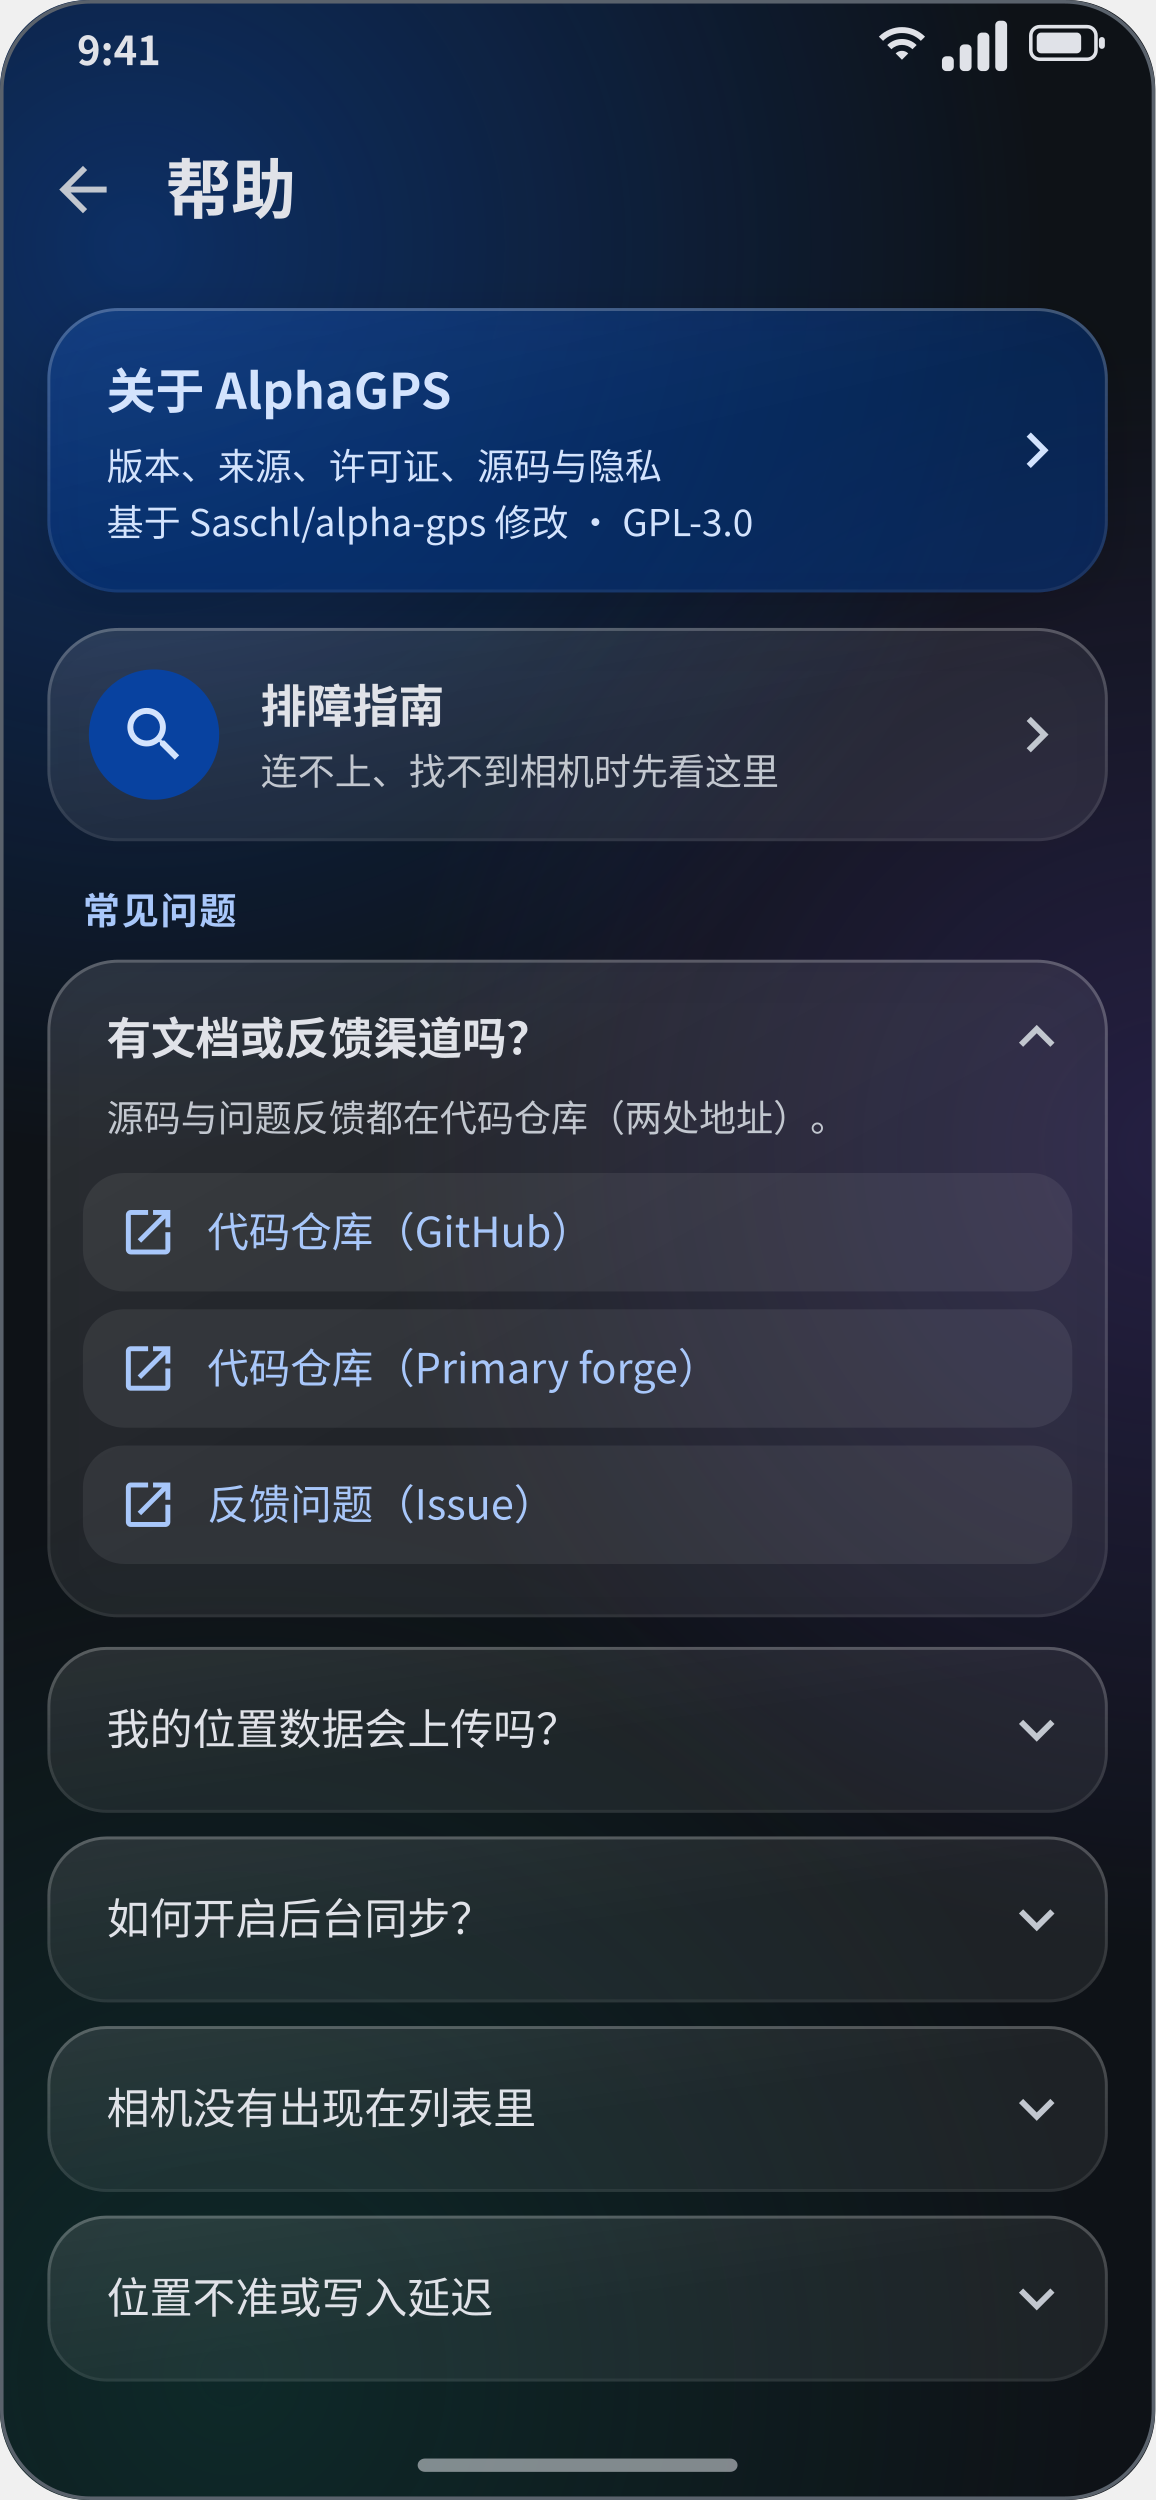
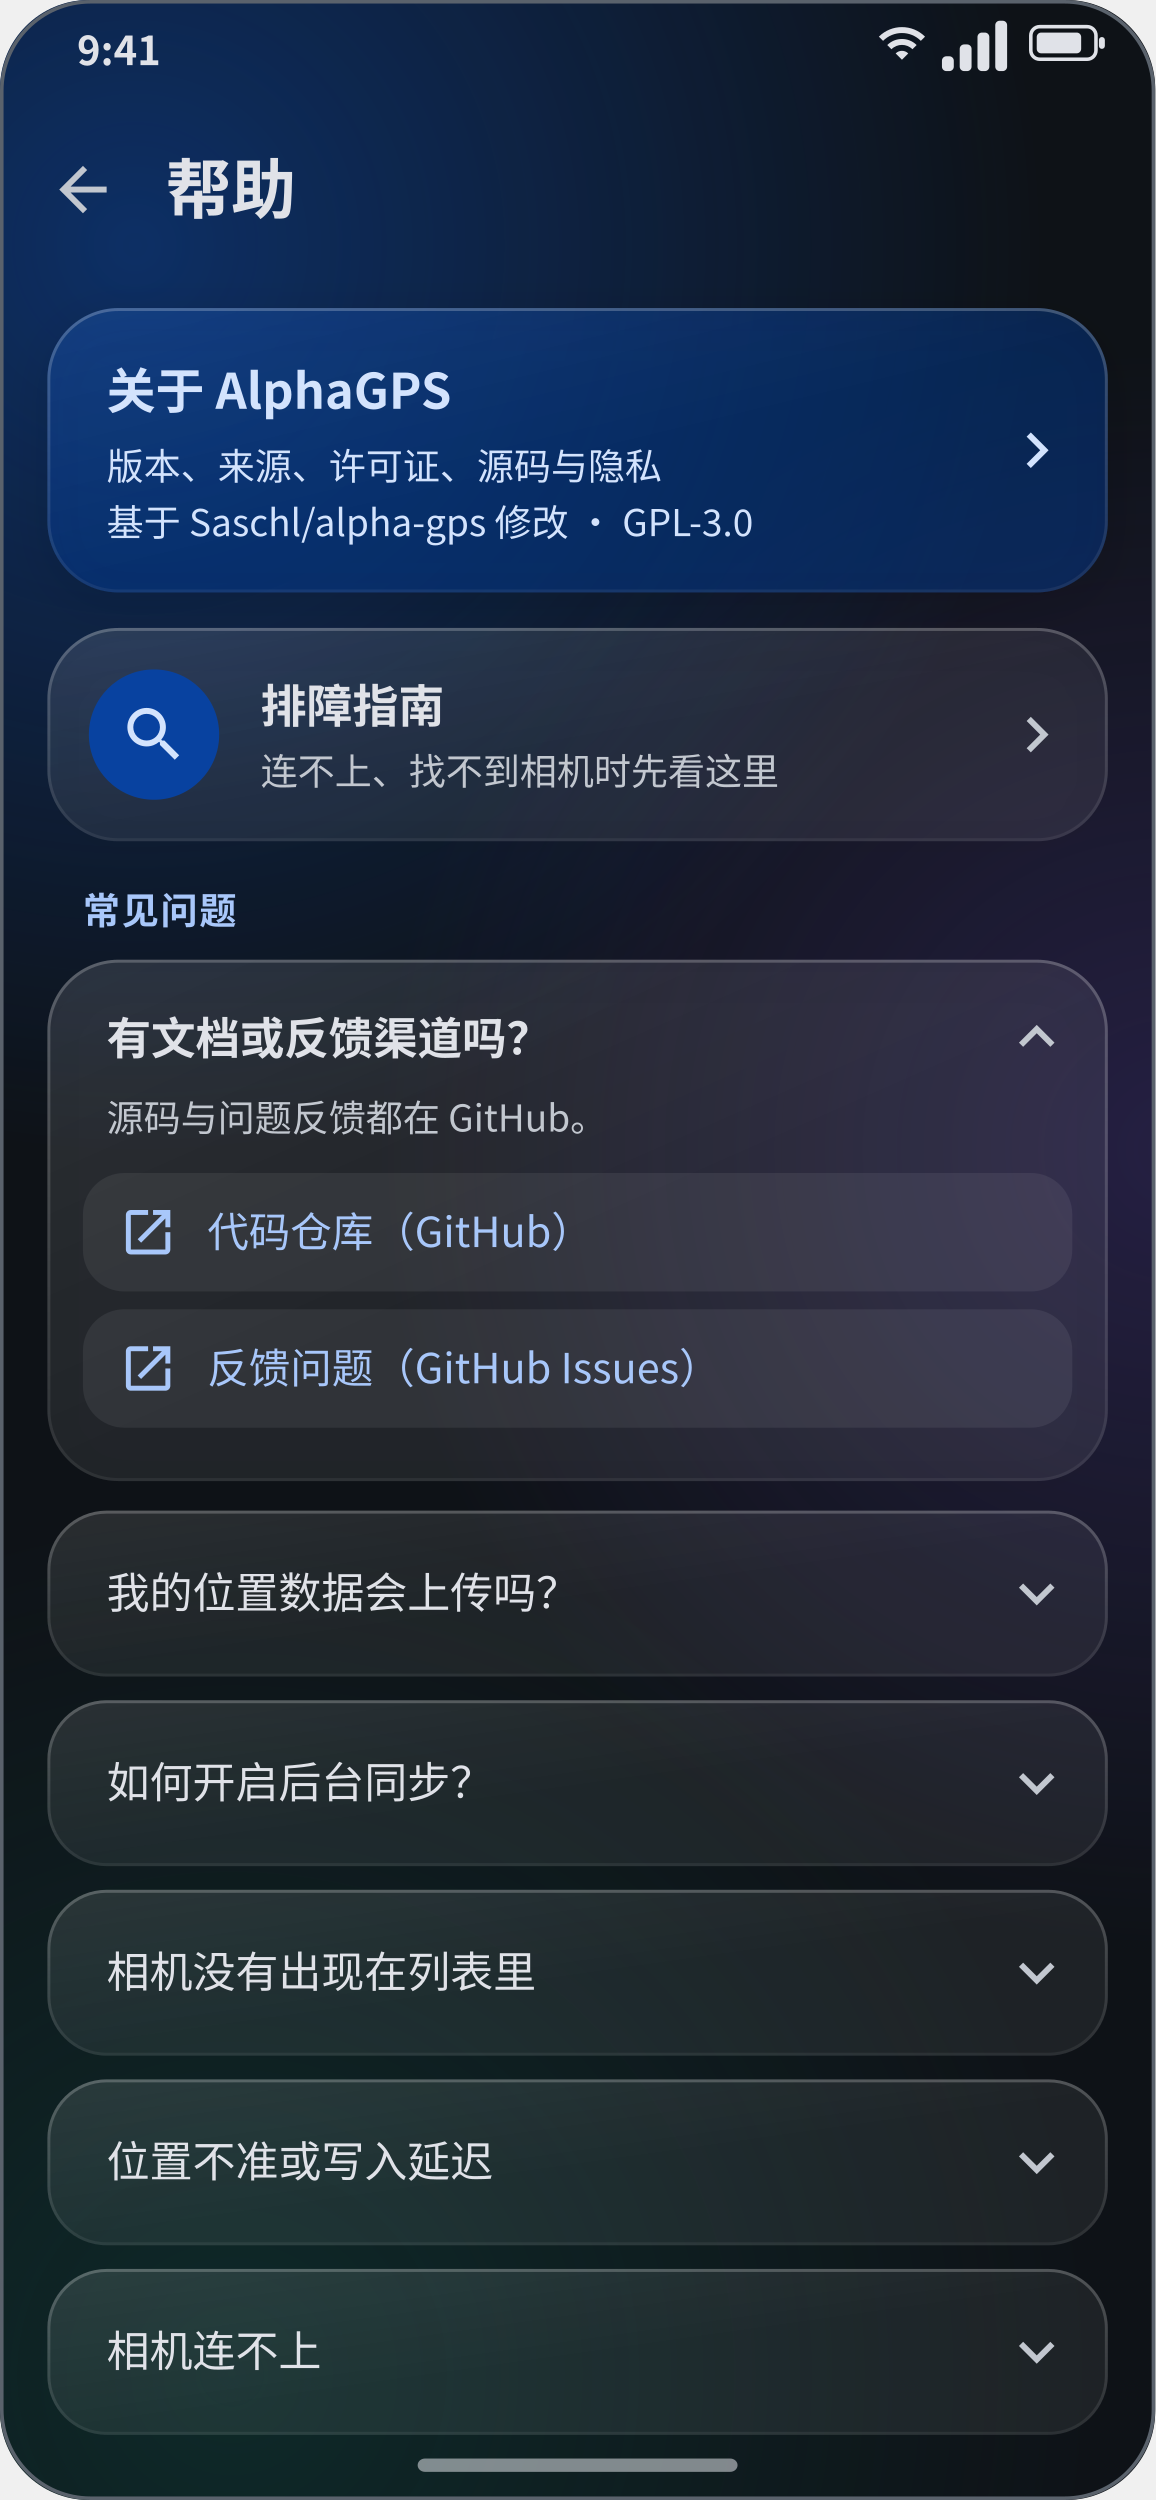
<svg xmlns="http://www.w3.org/2000/svg" width="390.0" height="844.0" viewBox="0 0 390 844" font-family="'Source Han Sans CN','Noto Sans CJK SC','Noto Sans CJK JP',sans-serif">
  <defs>
    <radialGradient id="bl1">
      <stop offset="0" stop-color="#0B57D0" stop-opacity="1" />
      <stop offset="1" stop-color="#0B57D0" stop-opacity="0" />
    </radialGradient>
    <radialGradient id="bl2">
      <stop offset="0" stop-color="#5B3FA8" stop-opacity="1" />
      <stop offset="1" stop-color="#5B3FA8" stop-opacity="0" />
    </radialGradient>
    <radialGradient id="bl3">
      <stop offset="0" stop-color="#0E6B5C" stop-opacity="1" />
      <stop offset="1" stop-color="#0E6B5C" stop-opacity="0" />
    </radialGradient>
    <linearGradient id="rim1" x1="0" y1="0" x2="0" y2="1">
      <stop offset="0" stop-color="#fff" stop-opacity="0.22" />
      <stop offset="1" stop-color="#fff" stop-opacity="0.06" />
    </linearGradient>
    <linearGradient id="sheen1" x1="0" y1="0" x2="0.9" y2="1">
      <stop offset="0" stop-color="#fff" stop-opacity="0.05" />
      <stop offset="0.55" stop-color="#fff" stop-opacity="0" />
    </linearGradient>
    <filter id="sh1" x="-30%" y="-30%" width="160%" height="180%">
      <feDropShadow dx="0" dy="4" stdDeviation="8.0" flood-color="#000000" flood-opacity="0.3" />
    </filter>
    <linearGradient id="rim2" x1="0" y1="0" x2="0" y2="1">
      <stop offset="0" stop-color="#fff" stop-opacity="0.26" />
      <stop offset="1" stop-color="#fff" stop-opacity="0.08" />
    </linearGradient>
    <linearGradient id="sheen2" x1="0" y1="0" x2="0.9" y2="1">
      <stop offset="0" stop-color="#fff" stop-opacity="0.06" />
      <stop offset="0.55" stop-color="#fff" stop-opacity="0" />
    </linearGradient>
    <filter id="sh2" x="-30%" y="-30%" width="160%" height="180%">
      <feDropShadow dx="0" dy="6" stdDeviation="10.0" flood-color="#000000" flood-opacity="0.42" />
    </filter>
    <linearGradient id="rim3" x1="0" y1="0" x2="0" y2="1">
      <stop offset="0" stop-color="#fff" stop-opacity="0.3" />
      <stop offset="1" stop-color="#fff" stop-opacity="0.1" />
    </linearGradient>
    <linearGradient id="sheen3" x1="0" y1="0" x2="0.9" y2="1">
      <stop offset="0" stop-color="#fff" stop-opacity="0.07" />
      <stop offset="0.55" stop-color="#fff" stop-opacity="0" />
    </linearGradient>
    <filter id="sh3" x="-30%" y="-30%" width="160%" height="180%">
      <feDropShadow dx="0" dy="12" stdDeviation="16.0" flood-color="#000000" flood-opacity="0.55" />
    </filter>
    <linearGradient id="rimv" x1="0" y1="0" x2="0" y2="1">
      <stop offset="0" stop-color="#fff" stop-opacity="0.26" />
      <stop offset="1" stop-color="#fff" stop-opacity="0.08" />
    </linearGradient>
    <linearGradient id="sheenv" x1="0" y1="0" x2="0.9" y2="1">
      <stop offset="0" stop-color="#fff" stop-opacity="0.05" />
      <stop offset="0.55" stop-color="#fff" stop-opacity="0" />
    </linearGradient>
    <filter id="shv" x="-30%" y="-30%" width="160%" height="180%">
      <feDropShadow dx="0" dy="4" stdDeviation="8.0" flood-color="#000000" flood-opacity="0.4" />
    </filter>
    <linearGradient id="pbtn" x1="0" y1="0" x2="0" y2="1">
      <stop offset="0" stop-color="#BED5FB" />
      <stop offset="1" stop-color="#A8C7FA" />
    </linearGradient>
    <filter id="pglow" x="-30%" y="-40%" width="160%" height="220%">
      <feDropShadow dx="0" dy="6" stdDeviation="8" flood-color="#000" flood-opacity="0.5" />
    </filter>
    <linearGradient id="vtop" x1="0" y1="0" x2="0" y2="1">
      <stop offset="0" stop-color="#000" stop-opacity="0.72" />
      <stop offset="1" stop-color="#000" stop-opacity="0" />
    </linearGradient>
    <linearGradient id="vbot" x1="0" y1="1" x2="0" y2="0">
      <stop offset="0" stop-color="#000" stop-opacity="0.8" />
      <stop offset="1" stop-color="#000" stop-opacity="0" />
    </linearGradient>
    <filter id="blur6">
      <feGaussianBlur stdDeviation="6" />
    </filter>
    <filter id="blur3">
      <feGaussianBlur stdDeviation="3" />
    </filter>
  </defs>
  <clipPath id="pc">
    <rect width="390" height="844" rx="30" />
  </clipPath>
  <g clip-path="url(#pc)">
    <rect x="0" y="0" width="390" height="844" rx="0" fill="#0E1217" />
    <circle cx="47" cy="84" r="304" fill="url(#bl1)" opacity="0.42" />
    <circle cx="398" cy="388" r="273" fill="url(#bl2)" opacity="0.3" />
    <circle cx="78" cy="802" r="292" fill="url(#bl3)" opacity="0.26" />
    <text x="26" y="22" font-size="13.5" font-weight="600" fill="#E0E2E8" text-anchor="start">9:41</text>
    <g opacity="1">
      <rect x="318" y="19" width="4" height="5" rx="1.5" fill="#E0E2E8" />
      <rect x="324" y="15" width="4" height="9" rx="1.5" fill="#E0E2E8" />
      <rect x="330" y="11" width="4" height="13" rx="1.5" fill="#E0E2E8" />
      <rect x="336" y="7" width="4" height="17" rx="1.5" fill="#E0E2E8" />
    </g>
    <path d="M1 9l2 2c4.97-4.97 13.03-4.97 18 0l2-2C16.93 2.93 7.08 2.93 1 9zm8 8l3 3 3-3c-1.65-1.66-4.34-1.66-6 0zm-4-4l2 2c2.76-2.76 7.24-2.76 10 0l2-2C15.14 9.14 8.87 9.14 5 13z" transform="translate(296,6) scale(0.7083)" fill="#E0E2E8" />
    <rect x="348" y="9" width="22" height="11" rx="3" fill="none" stroke="#E0E2E8" stroke-width="1.2" />
    <rect x="350" y="11" width="15" height="7" rx="1.5" fill="#E0E2E8" />
    <rect x="371" y="12.5" width="2" height="4" rx="1" fill="#E0E2E8" />
    <path d="M20 11H7.83l5.59-5.59L12 4l-8 8 8 8 1.41-1.41L7.83 13H20v-2z" transform="translate(16,52) scale(1)" fill="#C2C7CF" />
    <text x="56" y="72" font-size="22" font-weight="600" fill="#E0E2E8" text-anchor="start">帮助</text>
    <rect x="16" y="104" width="358" height="96" rx="24" fill="#0842A0" fill-opacity="0.4" filter="url(#sh1)" />
    <rect x="16" y="104" width="358" height="96" rx="24" fill="url(#sheen1)" />
    <rect x="16.5" y="104.5" width="357" height="95" rx="23.5" fill="none" stroke="url(#rim1)" stroke-width="1" />
    <text x="36" y="138" font-size="16.5" font-weight="600" fill="#D3E3FD" text-anchor="start">关于 AlphaGPS</text>
    <text x="36" y="162" font-size="12.5" font-weight="400" fill="#D3E3FD" text-anchor="start">版本、来源、许可证、源码与隐私</text>
    <text x="36" y="181" font-size="12.5" font-weight="400" fill="#D3E3FD" text-anchor="start">基于 Saschl/alpha-gps 修改 · GPL-3.0</text>
    <path d="M8.59 16.59L13.17 12 8.59 7.41 10 6l6 6-6 6z" transform="translate(338,140) scale(1)" fill="#D3E3FD" />
    <rect x="16" y="212" width="358" height="72" rx="24" fill="#FFFFFF" fill-opacity="0.07" filter="url(#sh1)" />
    <rect x="16" y="212" width="358" height="72" rx="24" fill="url(#sheen1)" />
    <rect x="16.5" y="212.5" width="357" height="71" rx="23.5" fill="none" stroke="url(#rim1)" stroke-width="1" />
    <circle cx="52" cy="248" r="22" fill="#0842A0" />
    <path d="M15.5 14h-.79l-.28-.27C15.41 12.59 16 11.11 16 9.5 16 5.91 13.09 3 9.5 3S3 5.91 3 9.5 5.91 16 9.5 16c1.61 0 3.09-.59 4.23-1.57l.27.28v.79l5 4.99L20.49 19l-4.99-5zm-6 0C7.01 14 5 11.99 5 9.5S7.01 5 9.5 5 14 7.01 14 9.5 11.99 14 9.5 14z" transform="translate(40.0,236.0) scale(1)" fill="#D3E3FD" />
    <text x="88" y="244" font-size="15.5" font-weight="600" fill="#E0E2E8" text-anchor="start">排障指南</text>
    <text x="88" y="265" font-size="12.5" font-weight="400" fill="#C2C7CF" text-anchor="start">连不上、找不到相机时先看这里</text>
    <path d="M8.59 16.59L13.17 12 8.59 7.41 10 6l6 6-6 6z" transform="translate(338,236) scale(1)" fill="#C2C7CF" />
    <text x="28" y="312" font-size="12.5" font-weight="600" fill="#A8C7FA" text-anchor="start" letter-spacing="0.6">常见问题</text>
-     <rect x="16" y="324" width="358" height="222" rx="24" fill="#FFFFFF" fill-opacity="0.07" filter="url(#sh1)" />
-     <rect x="16" y="324" width="358" height="222" rx="24" fill="url(#sheen1)" />
-     <rect x="16.5" y="324.5" width="357" height="221" rx="23.5" fill="none" stroke="url(#rim1)" stroke-width="1" />
+     <rect x="16" y="324" width="358" height="176" rx="24" fill="#FFFFFF" fill-opacity="0.07" filter="url(#sh1)" />
+     <rect x="16" y="324" width="358" height="176" rx="24" fill="url(#sheen1)" />
+     <rect x="16.5" y="324.5" width="357" height="175" rx="23.5" fill="none" stroke="url(#rim1)" stroke-width="1" />
    <text x="36" y="356" font-size="15" font-weight="600" fill="#E0E2E8" text-anchor="start">有文档或反馈渠道吗？</text>
    <path d="M12 8l-6 6 1.41 1.41L12 10.83l4.59 4.58L18 14z" transform="translate(338,338) scale(1)" fill="#C2C7CF" />
-     <text x="36" y="382" font-size="12.5" font-weight="400" fill="#C2C7CF" text-anchor="start">源码与问题反馈都在代码仓库（两处地址）。</text>
+     <text x="36" y="382" font-size="12.5" font-weight="400" fill="#C2C7CF" text-anchor="start">源码与问题反馈都在 GitHub。</text>
    <rect x="28" y="396" width="334" height="40" rx="14" fill="#E0E2E8" opacity="0.08" />
    <path d="M19 19H5V5h7V3H5c-1.11 0-2 .9-2 2v14c0 1.1.89 2 2 2h14c1.1 0 2-.9 2-2v-7h-2v7zM14 3v2h3.59l-9.83 9.83 1.41 1.41L19 6.41V10h2V3h-7z" transform="translate(40,406) scale(0.8333)" fill="#A8C7FA" />
    <text x="70" y="421" font-size="14" font-weight="500" fill="#A8C7FA" text-anchor="start">代码仓库（GitHub）</text>
    <rect x="28" y="442" width="334" height="40" rx="14" fill="#E0E2E8" opacity="0.08" />
    <path d="M19 19H5V5h7V3H5c-1.11 0-2 .9-2 2v14c0 1.1.89 2 2 2h14c1.1 0 2-.9 2-2v-7h-2v7zM14 3v2h3.59l-9.83 9.83 1.41 1.41L19 6.41V10h2V3h-7z" transform="translate(40,452) scale(0.8333)" fill="#A8C7FA" />
-     <text x="70" y="467" font-size="14" font-weight="500" fill="#A8C7FA" text-anchor="start">代码仓库（Primary forge）</text>
-     <rect x="28" y="488" width="334" height="40" rx="14" fill="#E0E2E8" opacity="0.08" />
-     <path d="M19 19H5V5h7V3H5c-1.11 0-2 .9-2 2v14c0 1.1.89 2 2 2h14c1.1 0 2-.9 2-2v-7h-2v7zM14 3v2h3.59l-9.83 9.83 1.41 1.41L19 6.41V10h2V3h-7z" transform="translate(40,498) scale(0.8333)" fill="#A8C7FA" />
-     <text x="70" y="513" font-size="14" font-weight="500" fill="#A8C7FA" text-anchor="start">反馈问题（Issue）</text>
-     <rect x="16" y="556" width="358" height="56" rx="20" fill="#FFFFFF" fill-opacity="0.07" />
-     <rect x="16" y="556" width="358" height="56" rx="20" fill="url(#sheen1)" />
-     <rect x="16.5" y="556.5" width="357" height="55" rx="19.5" fill="none" stroke="url(#rim1)" stroke-width="1" />
-     <text x="36" y="589" font-size="14.5" font-weight="500" fill="#E0E2E8" text-anchor="start">我的位置数据会上传吗？</text>
-     <path d="M16.59 8.59L12 13.17 7.41 8.59 6 10l6 6 6-6z" transform="translate(338,572) scale(1)" fill="#C2C7CF" />
-     <rect x="16" y="620" width="358" height="56" rx="20" fill="#FFFFFF" fill-opacity="0.07" />
-     <rect x="16" y="620" width="358" height="56" rx="20" fill="url(#sheen1)" />
-     <rect x="16.5" y="620.5" width="357" height="55" rx="19.5" fill="none" stroke="url(#rim1)" stroke-width="1" />
-     <text x="36" y="653" font-size="14.5" font-weight="500" fill="#E0E2E8" text-anchor="start">如何开启后台同步？</text>
-     <path d="M16.59 8.59L12 13.17 7.41 8.59 6 10l6 6 6-6z" transform="translate(338,636) scale(1)" fill="#C2C7CF" />
-     <rect x="16" y="684" width="358" height="56" rx="20" fill="#FFFFFF" fill-opacity="0.07" />
-     <rect x="16" y="684" width="358" height="56" rx="20" fill="url(#sheen1)" />
-     <rect x="16.5" y="684.5" width="357" height="55" rx="19.5" fill="none" stroke="url(#rim1)" stroke-width="1" />
-     <text x="36" y="717" font-size="14.5" font-weight="500" fill="#E0E2E8" text-anchor="start">相机没有出现在列表里</text>
-     <path d="M16.59 8.59L12 13.17 7.41 8.59 6 10l6 6 6-6z" transform="translate(338,700) scale(1)" fill="#C2C7CF" />
-     <rect x="16" y="748" width="358" height="56" rx="20" fill="#FFFFFF" fill-opacity="0.07" />
-     <rect x="16" y="748" width="358" height="56" rx="20" fill="url(#sheen1)" />
-     <rect x="16.5" y="748.5" width="357" height="55" rx="19.5" fill="none" stroke="url(#rim1)" stroke-width="1" />
-     <text x="36" y="781" font-size="14.5" font-weight="500" fill="#E0E2E8" text-anchor="start">位置不准或写入延迟</text>
-     <path d="M16.59 8.59L12 13.17 7.41 8.59 6 10l6 6 6-6z" transform="translate(338,764) scale(1)" fill="#C2C7CF" />
+     <text x="70" y="467" font-size="14" font-weight="500" fill="#A8C7FA" text-anchor="start">反馈问题（GitHub Issues）</text>
+     <rect x="16" y="510" width="358" height="56" rx="20" fill="#FFFFFF" fill-opacity="0.07" />
+     <rect x="16" y="510" width="358" height="56" rx="20" fill="url(#sheen1)" />
+     <rect x="16.5" y="510.5" width="357" height="55" rx="19.5" fill="none" stroke="url(#rim1)" stroke-width="1" />
+     <text x="36" y="543" font-size="14.5" font-weight="500" fill="#E0E2E8" text-anchor="start">我的位置数据会上传吗？</text>
+     <path d="M16.59 8.59L12 13.17 7.41 8.59 6 10l6 6 6-6z" transform="translate(338,526) scale(1)" fill="#C2C7CF" />
+     <rect x="16" y="574" width="358" height="56" rx="20" fill="#FFFFFF" fill-opacity="0.07" />
+     <rect x="16" y="574" width="358" height="56" rx="20" fill="url(#sheen1)" />
+     <rect x="16.5" y="574.5" width="357" height="55" rx="19.5" fill="none" stroke="url(#rim1)" stroke-width="1" />
+     <text x="36" y="607" font-size="14.5" font-weight="500" fill="#E0E2E8" text-anchor="start">如何开启后台同步？</text>
+     <path d="M16.59 8.59L12 13.17 7.41 8.59 6 10l6 6 6-6z" transform="translate(338,590) scale(1)" fill="#C2C7CF" />
+     <rect x="16" y="638" width="358" height="56" rx="20" fill="#FFFFFF" fill-opacity="0.07" />
+     <rect x="16" y="638" width="358" height="56" rx="20" fill="url(#sheen1)" />
+     <rect x="16.5" y="638.5" width="357" height="55" rx="19.5" fill="none" stroke="url(#rim1)" stroke-width="1" />
+     <text x="36" y="671" font-size="14.5" font-weight="500" fill="#E0E2E8" text-anchor="start">相机没有出现在列表里</text>
+     <path d="M16.59 8.59L12 13.17 7.41 8.59 6 10l6 6 6-6z" transform="translate(338,654) scale(1)" fill="#C2C7CF" />
+     <rect x="16" y="702" width="358" height="56" rx="20" fill="#FFFFFF" fill-opacity="0.07" />
+     <rect x="16" y="702" width="358" height="56" rx="20" fill="url(#sheen1)" />
+     <rect x="16.5" y="702.5" width="357" height="55" rx="19.5" fill="none" stroke="url(#rim1)" stroke-width="1" />
+     <text x="36" y="735" font-size="14.5" font-weight="500" fill="#E0E2E8" text-anchor="start">位置不准或写入延迟</text>
+     <path d="M16.59 8.59L12 13.17 7.41 8.59 6 10l6 6 6-6z" transform="translate(338,718) scale(1)" fill="#C2C7CF" />
+     <rect x="16" y="766" width="358" height="56" rx="20" fill="#FFFFFF" fill-opacity="0.07" />
+     <rect x="16" y="766" width="358" height="56" rx="20" fill="url(#sheen1)" />
+     <rect x="16.5" y="766.5" width="357" height="55" rx="19.5" fill="none" stroke="url(#rim1)" stroke-width="1" />
+     <text x="36" y="799" font-size="14.5" font-weight="500" fill="#E0E2E8" text-anchor="start">相机连不上</text>
+     <path d="M16.59 8.59L12 13.17 7.41 8.59 6 10l6 6 6-6z" transform="translate(338,782) scale(1)" fill="#C2C7CF" />
    <rect x="141.0" y="830" width="108" height="4.5" rx="2.5" fill="#E0E2E8" opacity="0.55" />
  </g>
  <rect x="0.6" y="0.6" width="388.8" height="842.8" rx="30" fill="none" stroke="#5A626C" stroke-width="1.2" />
</svg>
